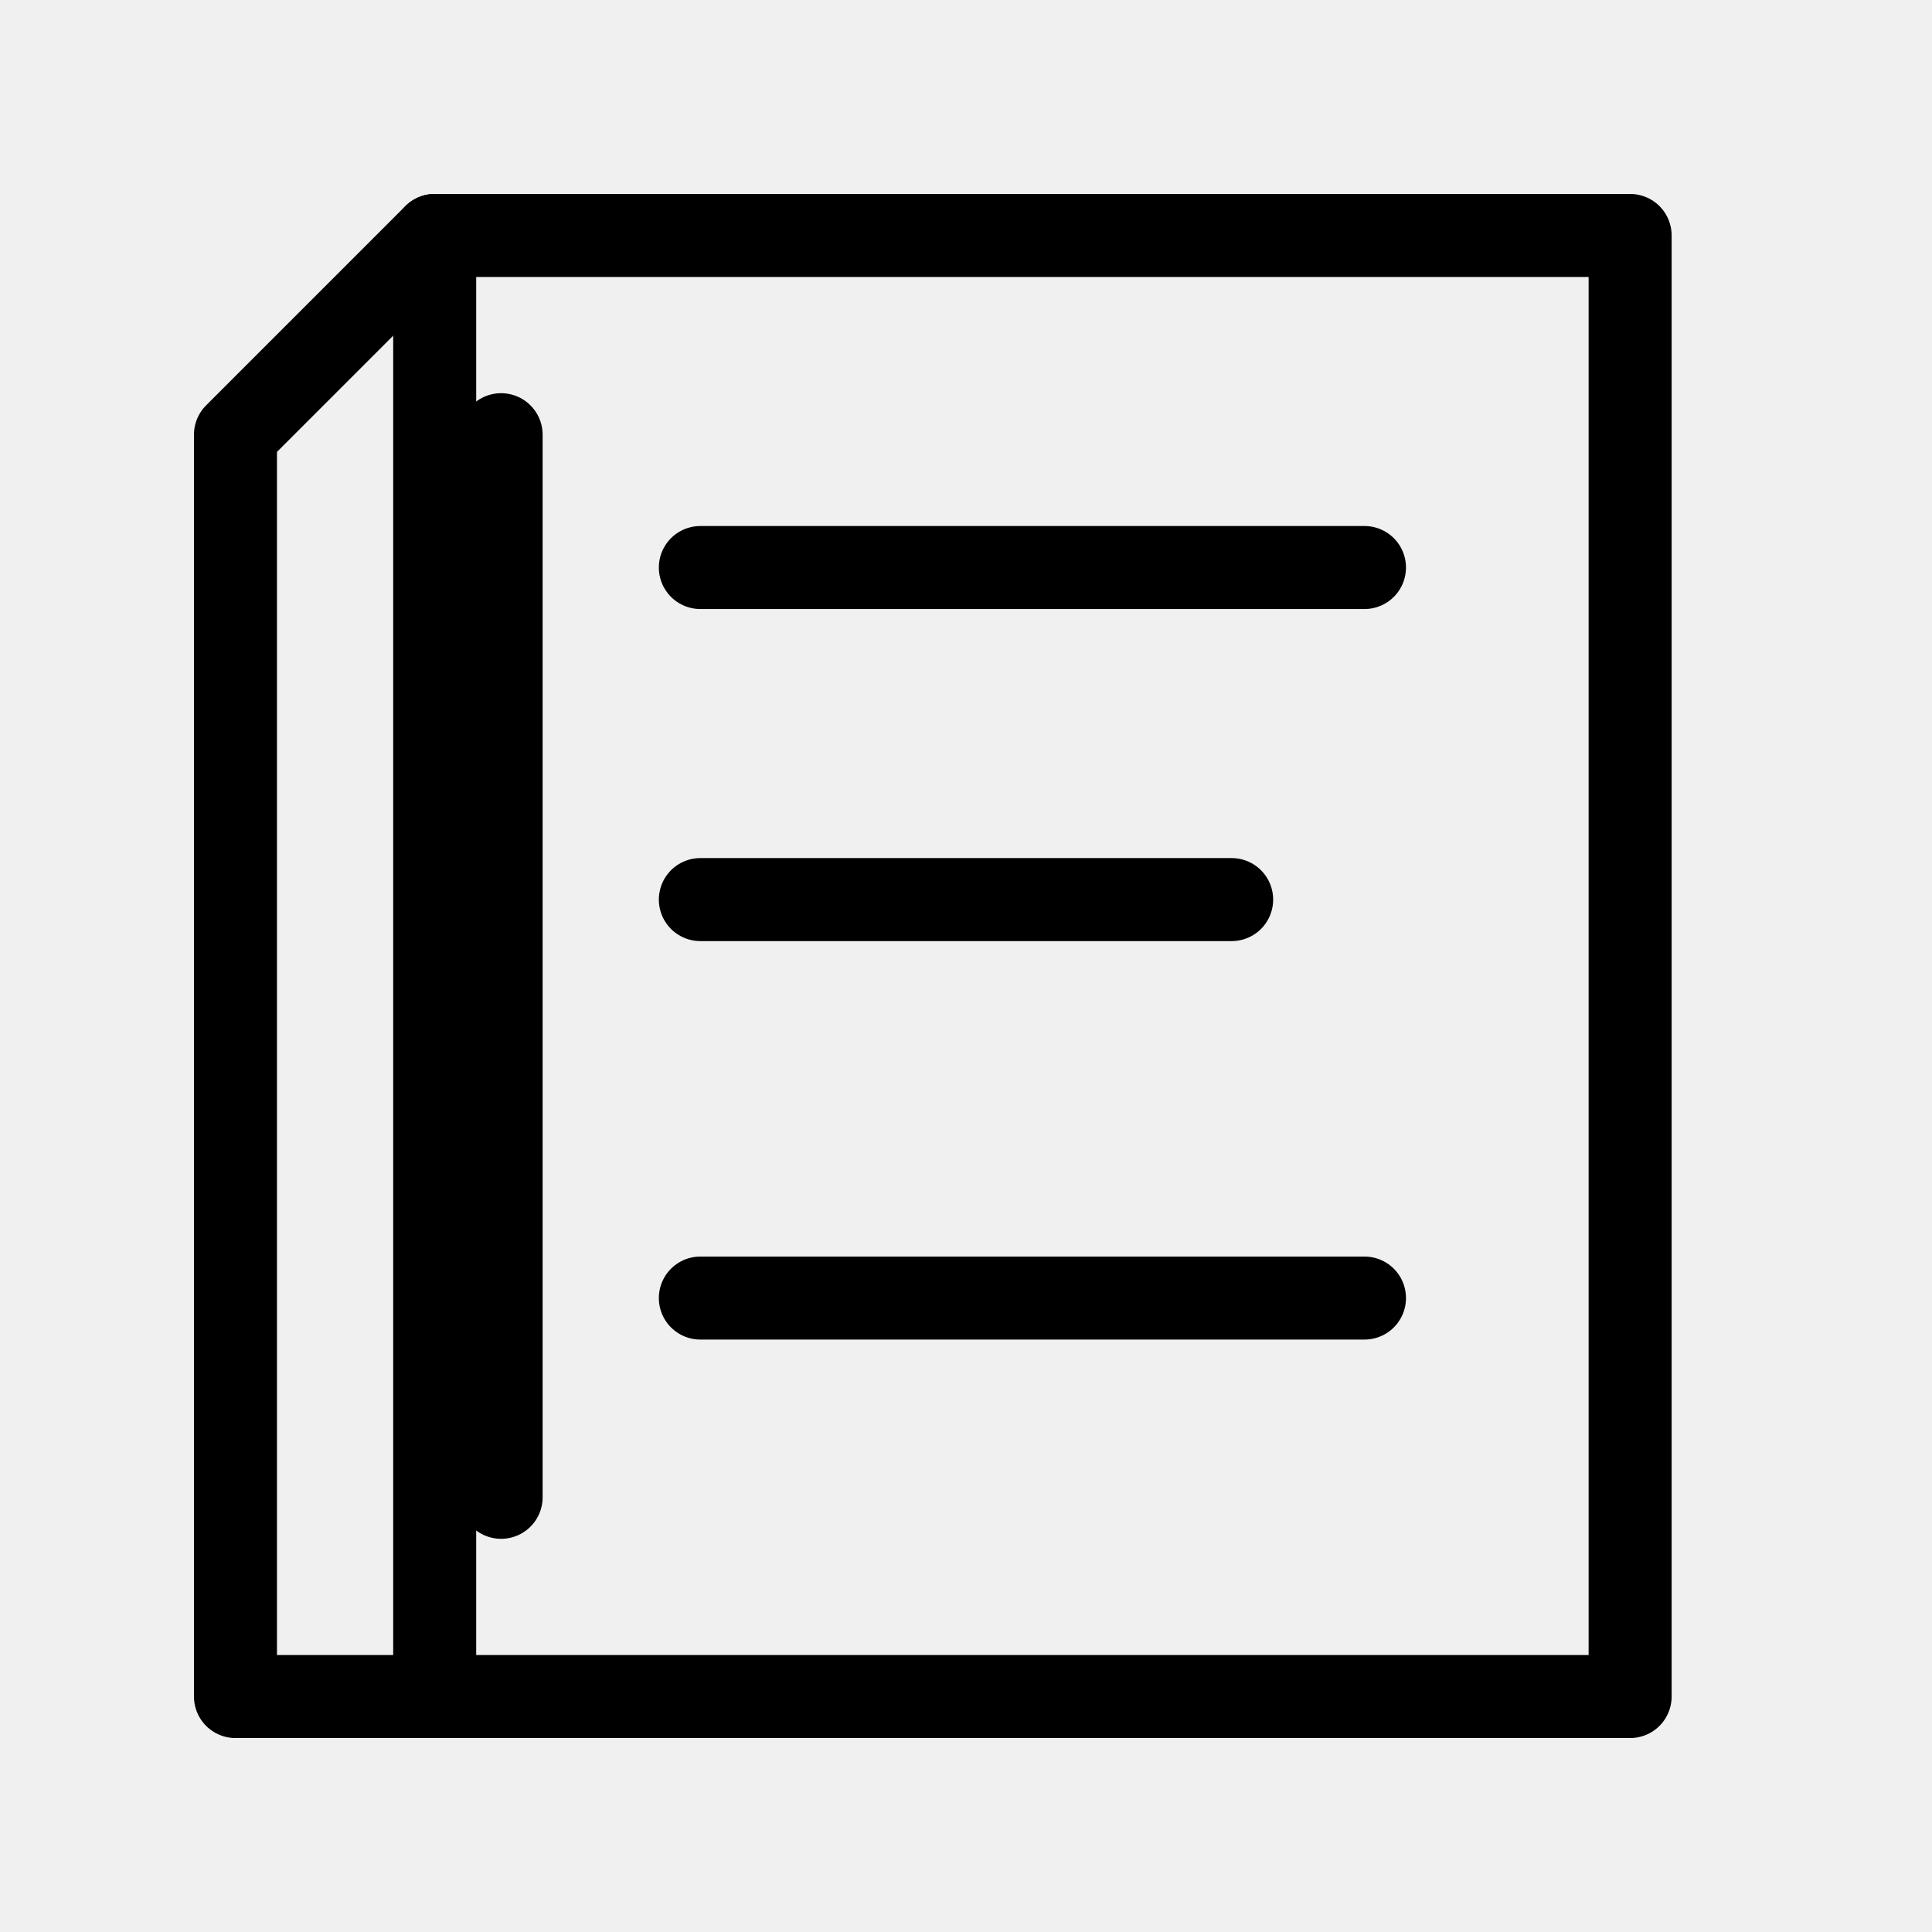
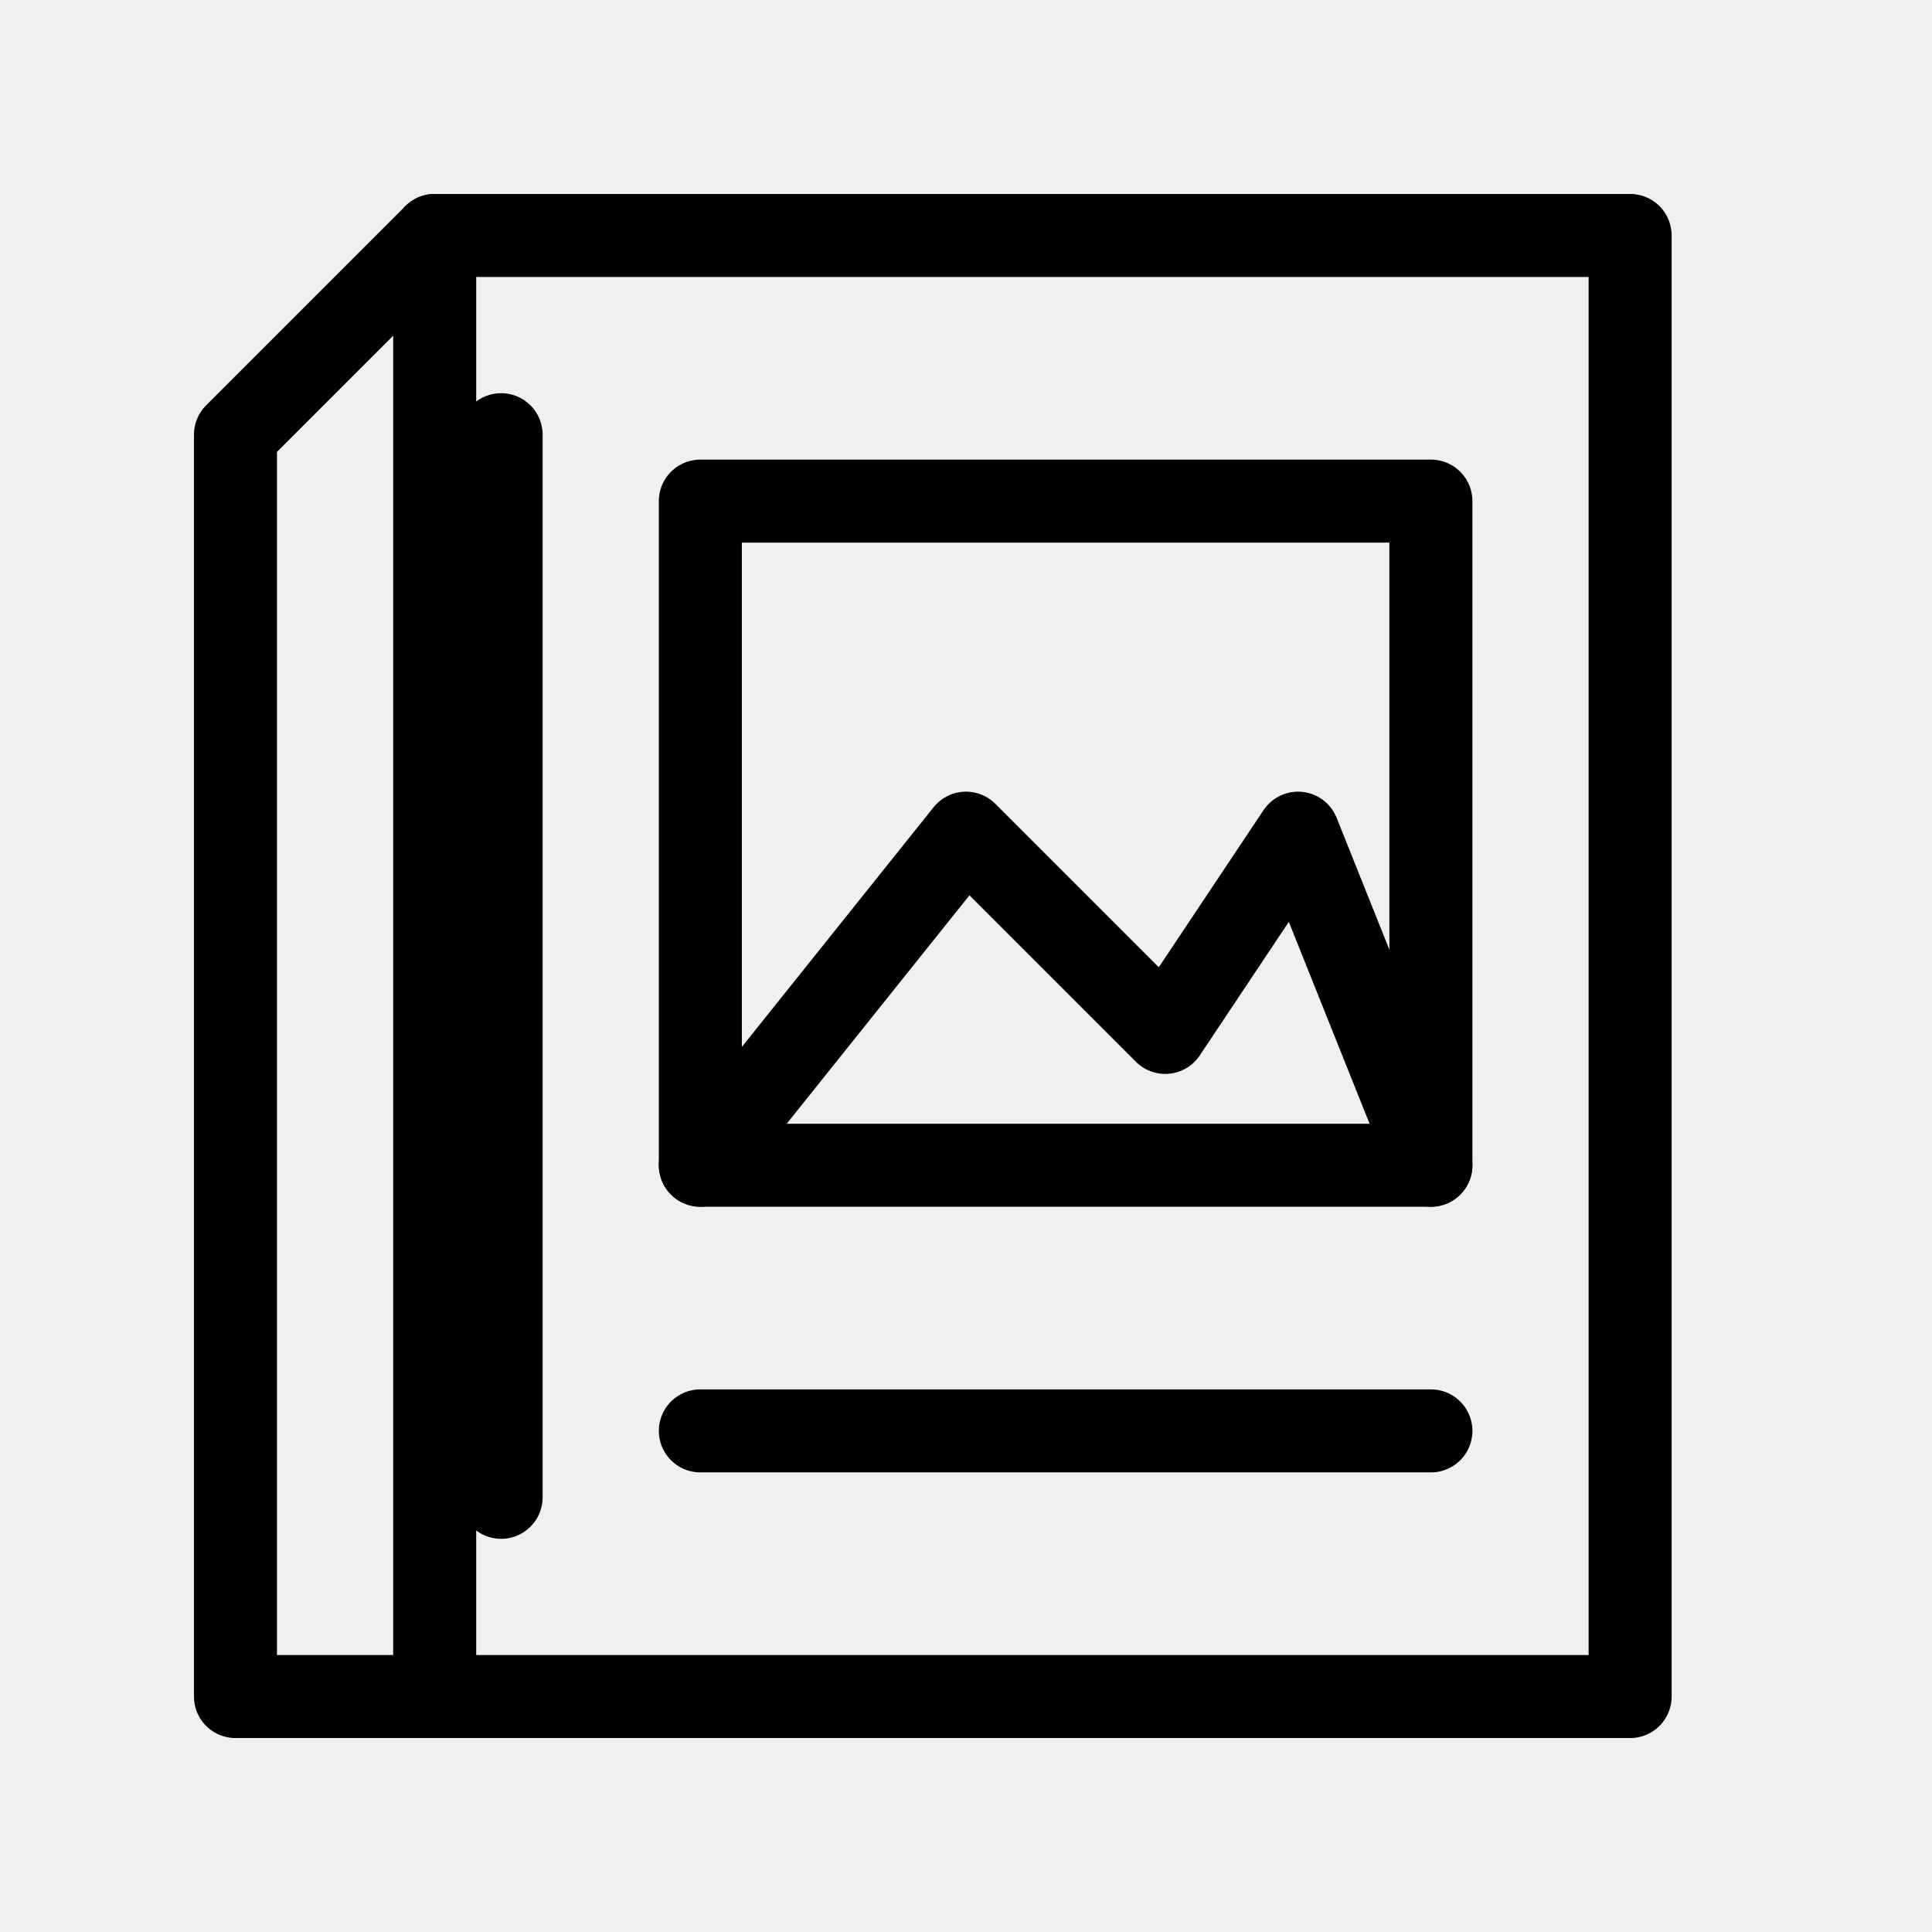
<svg xmlns="http://www.w3.org/2000/svg" width="32" height="32" viewBox="0 0 32 32" fill="none" stroke="#000000" stroke-width="1.25" stroke-linecap="round" stroke-linejoin="round" shape-rendering="geometricPrecision">
  <style>
    .classic-ink{fill:#000000;stroke:#000000;stroke-width:.25}
    .classic-paper{fill:#ffffff;stroke:none}
  </style>
  <g transform="translate(16 16) scale(1.1) translate(-16 -16)">
    <path d="M8 5h18v22H8z" />
    <path d="M8 5l-3 3v19h3" />
-     <path d="M12 10h10M12 15h8M12 21h10" />
    <path d="M9 8v16" />
+     <path d="M12 9h11v10H12z" />
+     <path class="sys-icon-detail" d="M12 19l4-5 3 3 2-3 2 5" />
+     <path class="sys-icon-detail" d="M12 23h11" />
  </g>
</svg>
